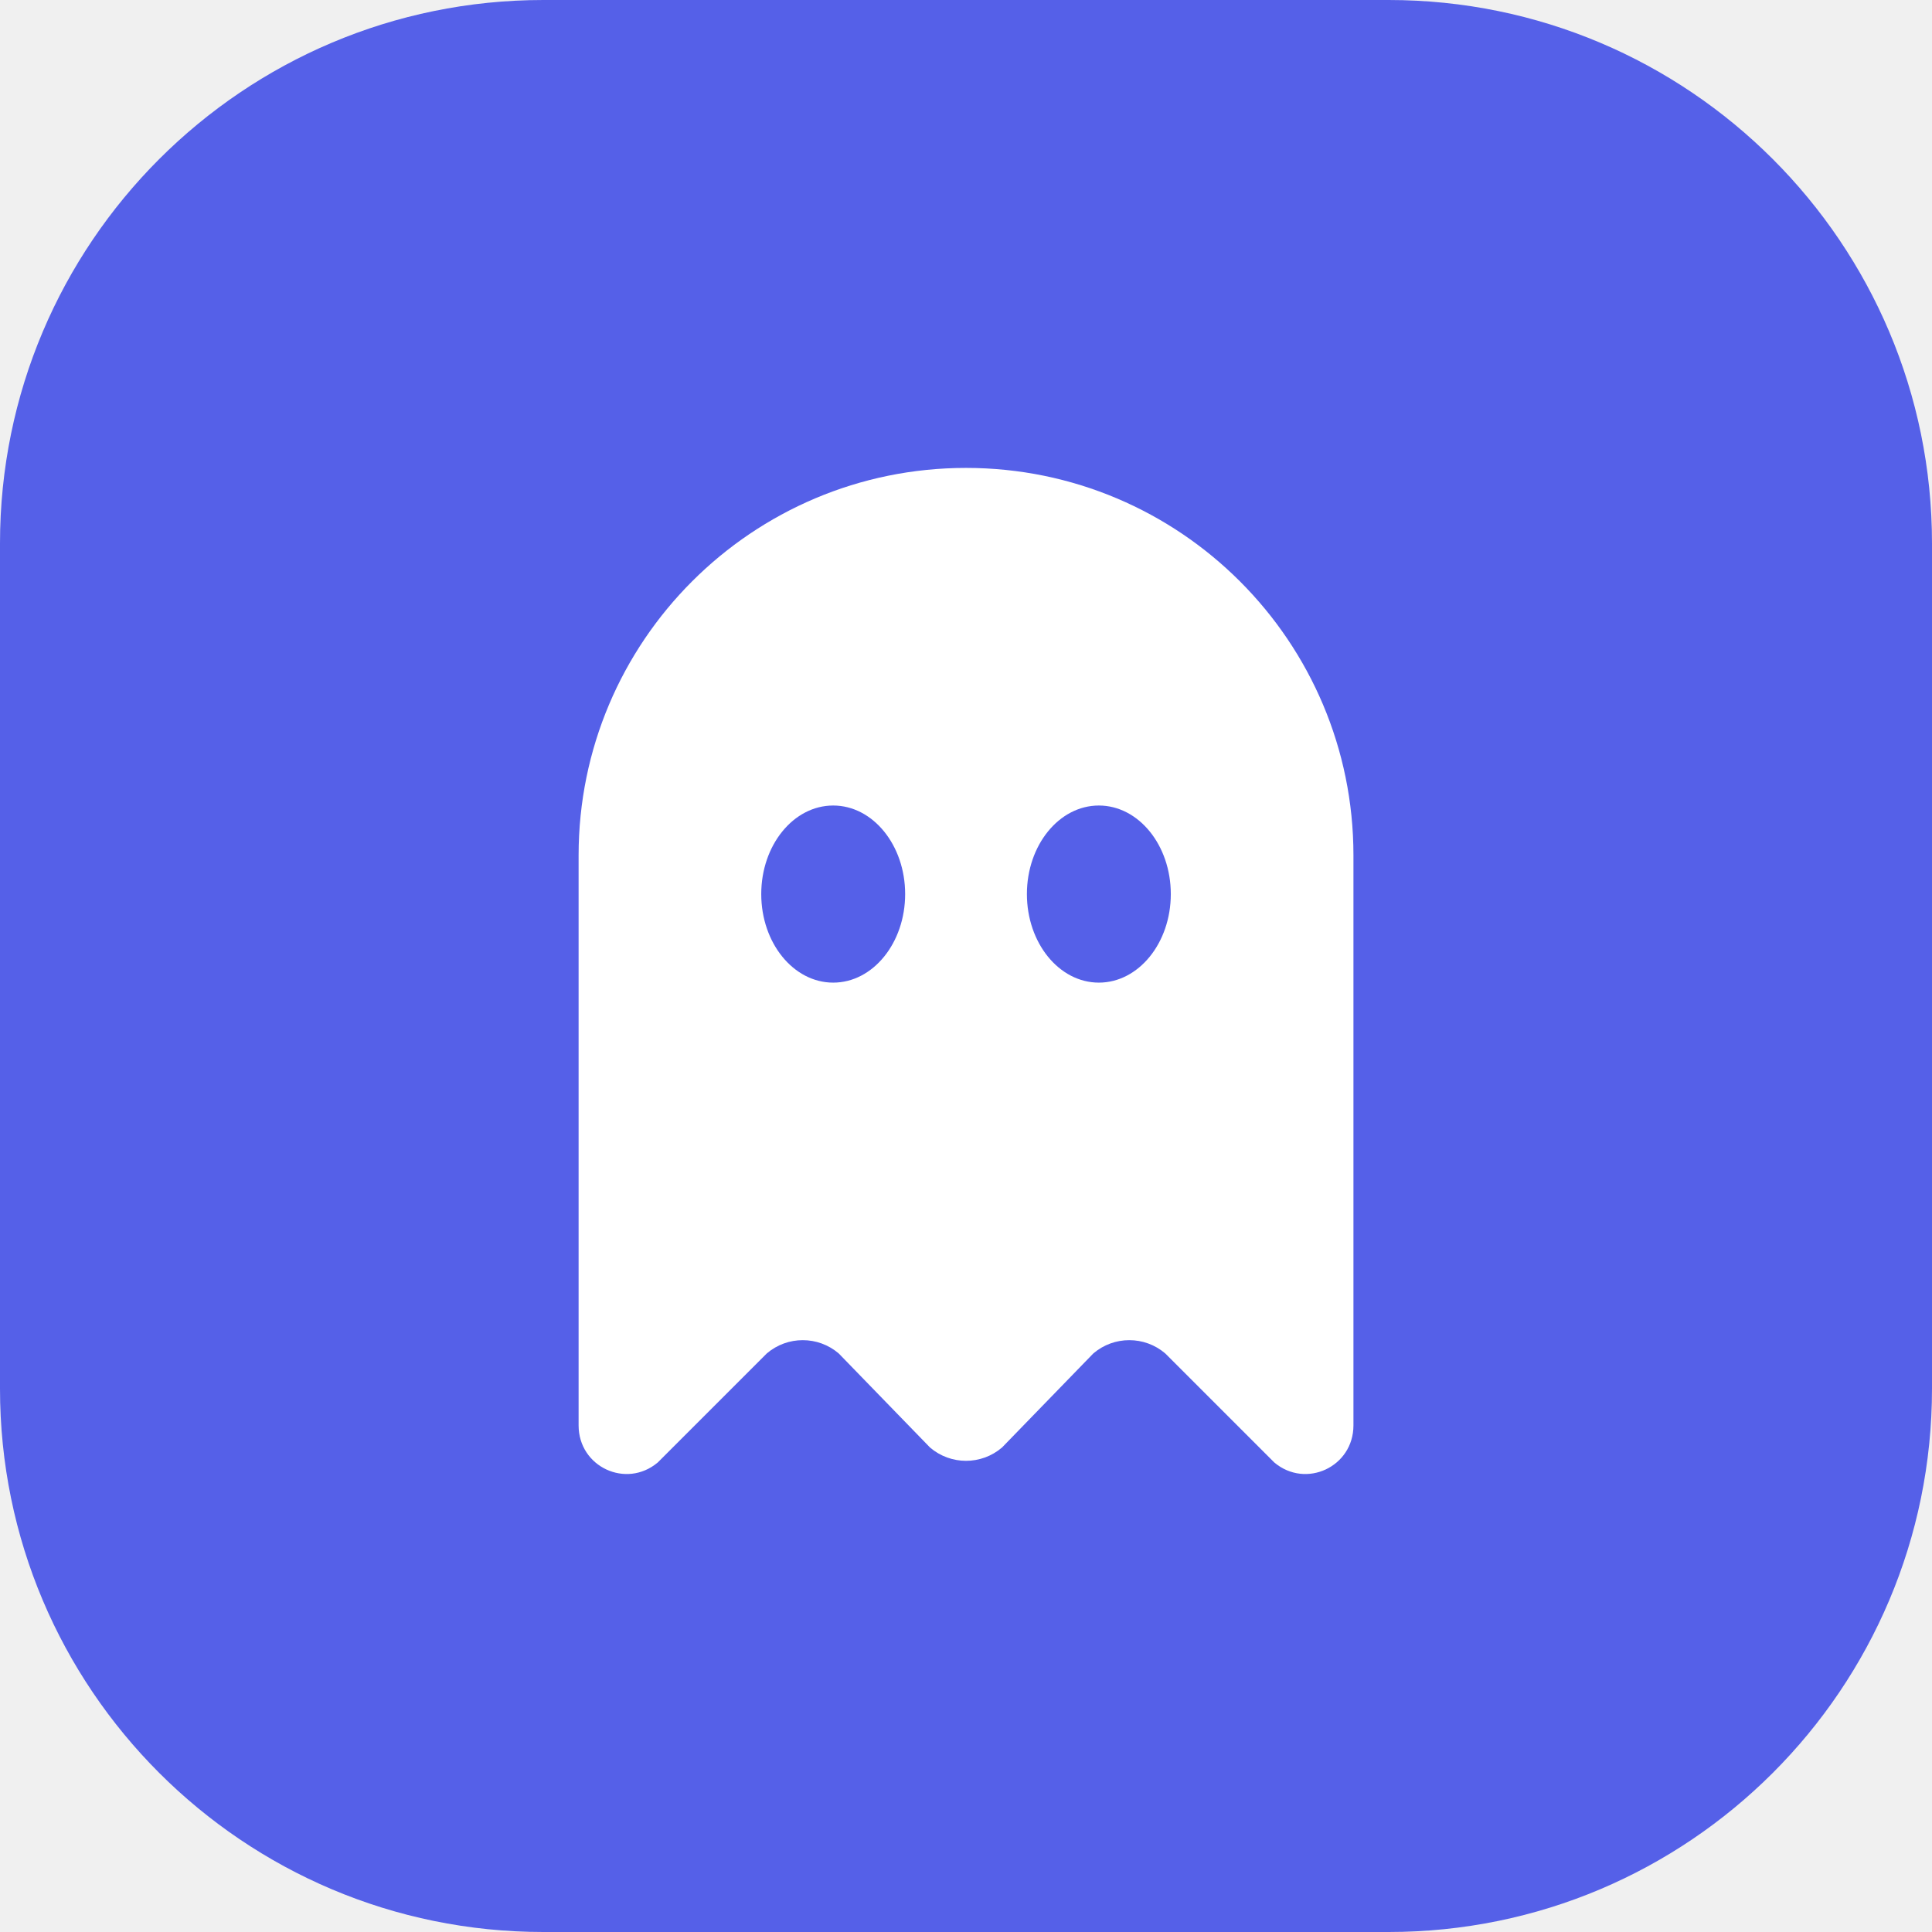
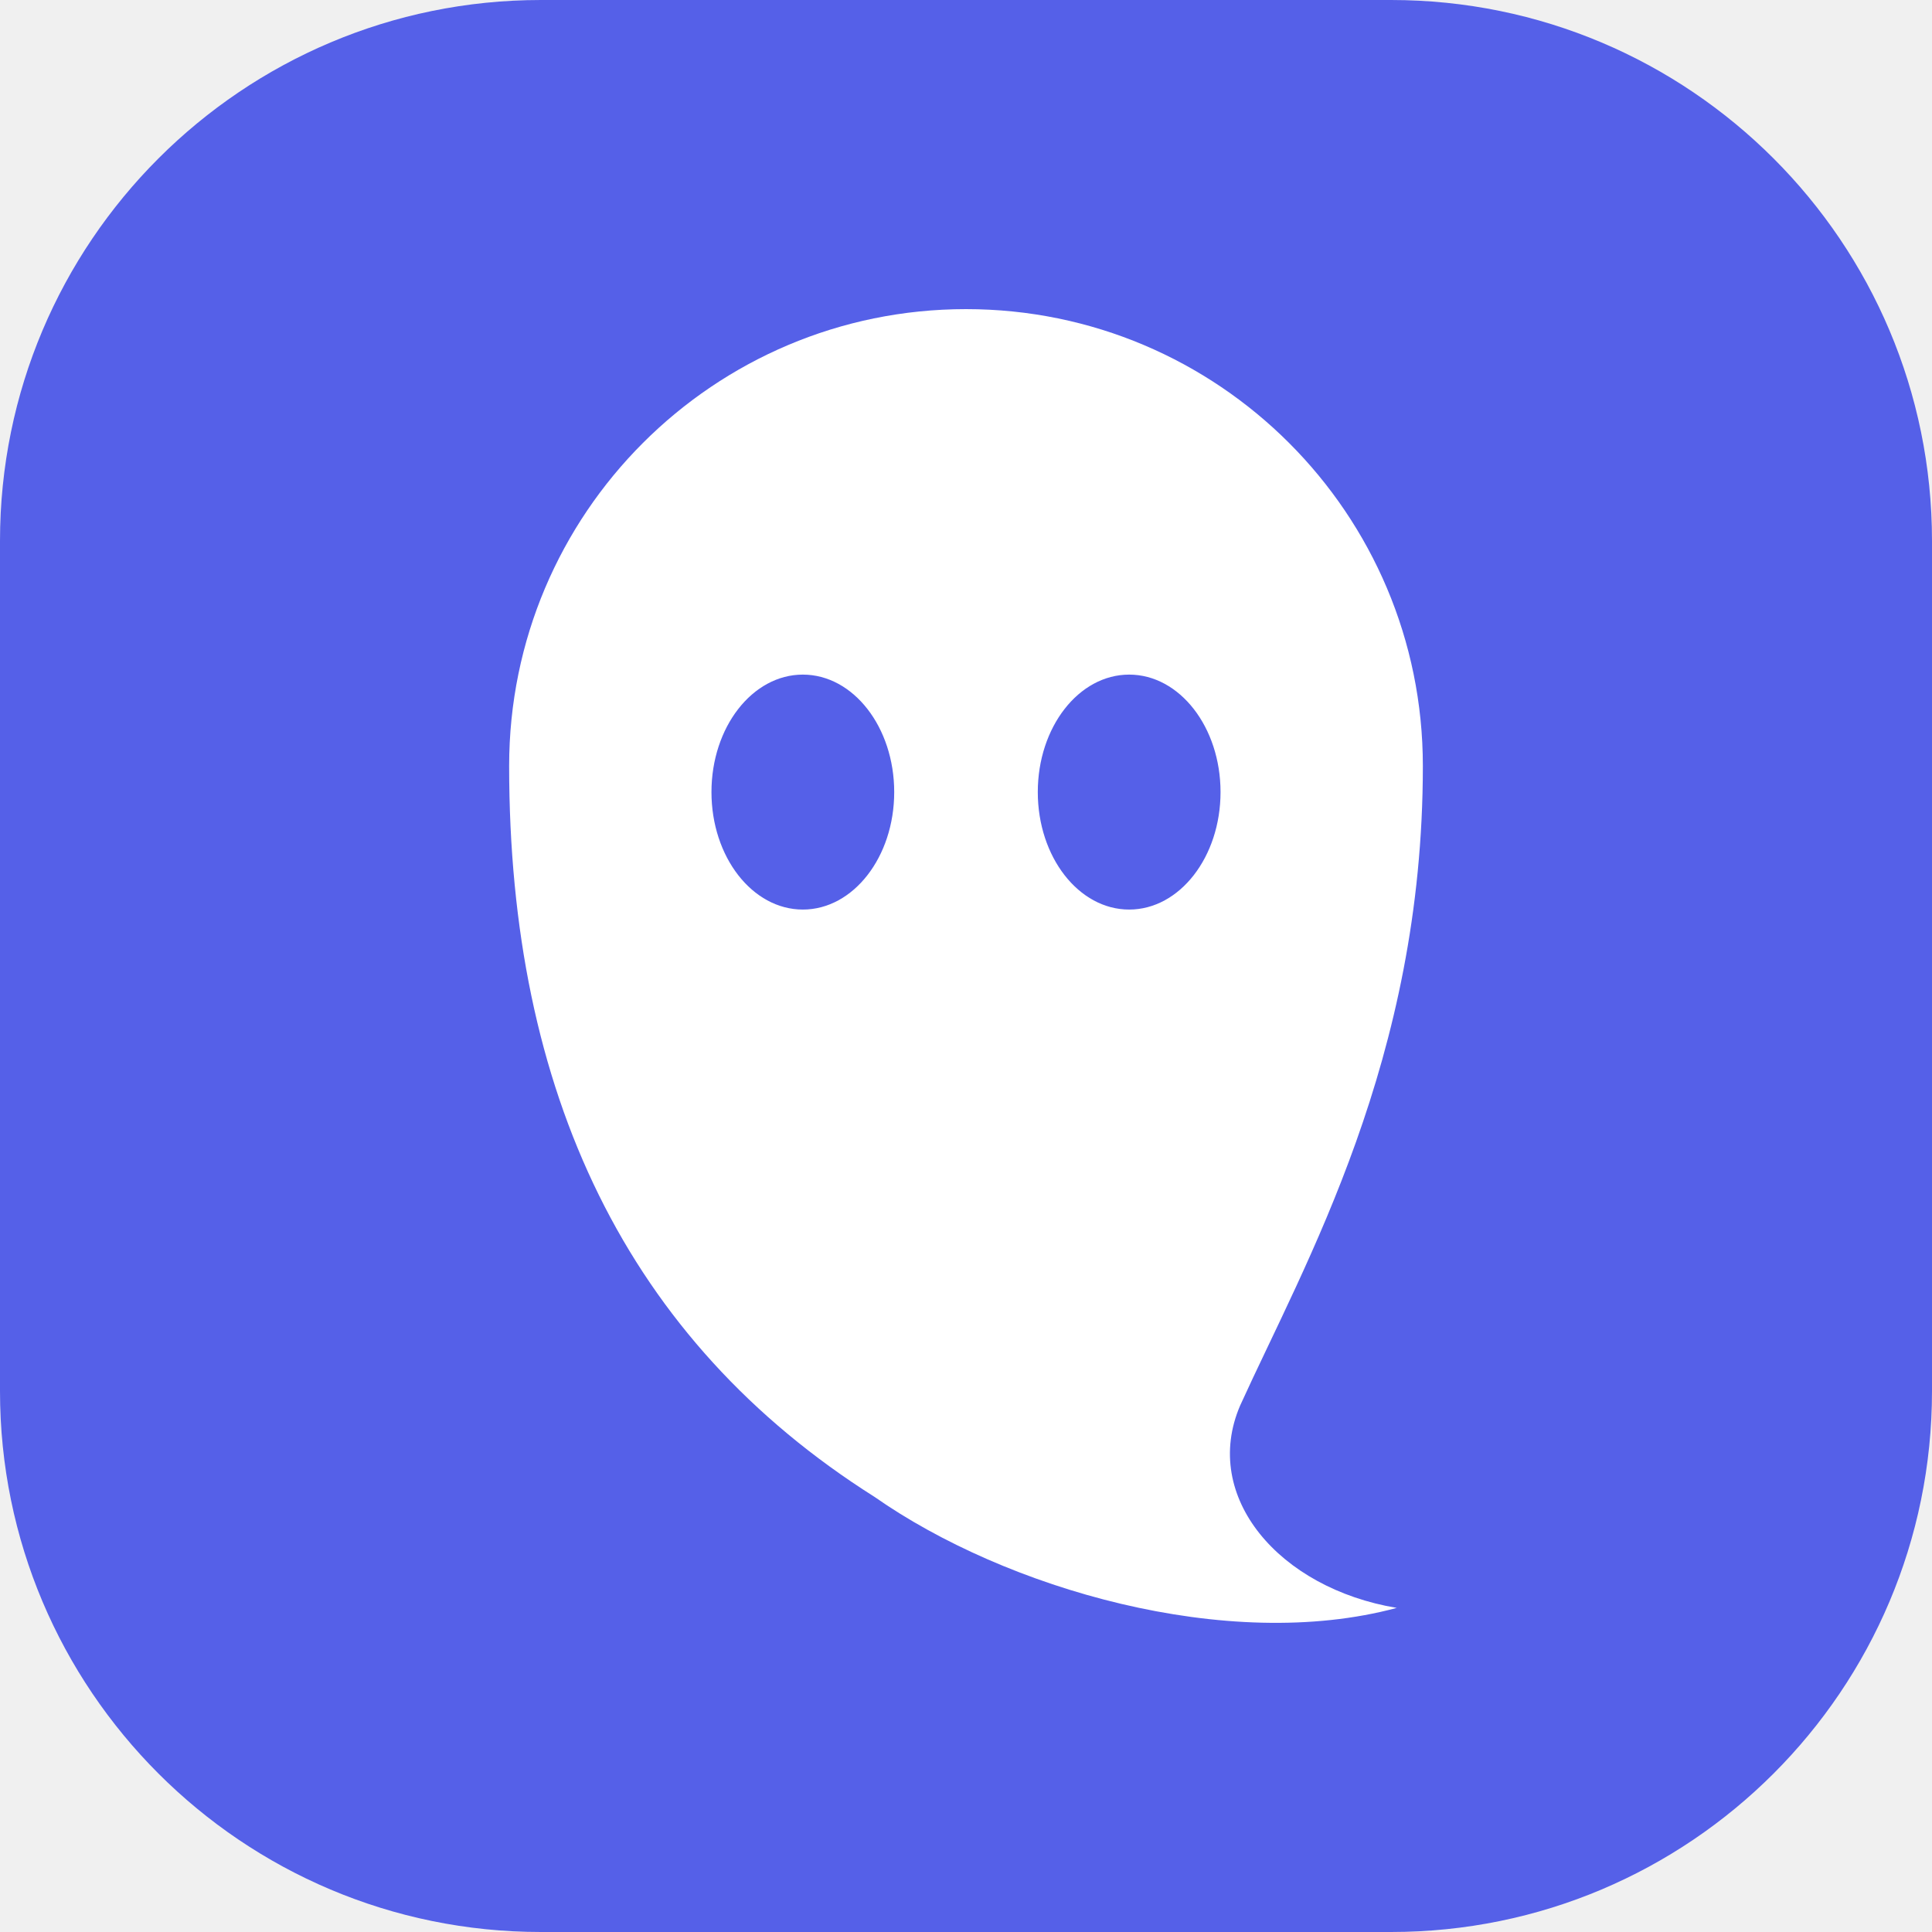
- <svg xmlns="http://www.w3.org/2000/svg" viewBox="0 0 32 32">
-   <rect width="32" height="32" rx="9" fill="#5560e8" />
-   <g transform="translate(5 5) scale(0.9167)">
-     <path fill="#fff" fill-rule="evenodd" d="M12 3a7 7 0 0 0-7 7v10.3c0 .75.86 1.15 1.43.67L8.4 19a1 1 0 0 1 1.3 0l1.65 1.7a1 1 0 0 0 1.3 0L14.3 19a1 1 0 0 1 1.3 0l1.97 1.97c.57.48 1.43.08 1.43-.67V10a7 7 0 0 0-7-7ZM8.3 10.7a1.3 1.6 0 1 0 2.6 0a1.3 1.6 0 1 0-2.6 0ZM13.1 10.7a1.3 1.6 0 1 0 2.6 0a1.3 1.6 0 1 0-2.6 0Z" />
-   </g>
+ <svg xmlns="http://www.w3.org/2000/svg" width="32" height="32" viewBox="0 0 32 32">
+   <rect width="32" height="32" rx="8.96" fill="#5560e8" />
+   <path fill="#fff" fill-rule="evenodd" transform="translate(3.028 1.877) scale(1.081)" d="M5 10A7 7 0 0 1 19 10C19 14.5 17.2 17.6 16.2 19.8C15.6 21.2 16.8 22.6 18.6 22.9C16 23.6 12.6 22.6 10.6 21.2C6.8 18.8 5 15 5 10ZM8.1 10.4a1.4 1.8 0 1 0 2.8 0a1.4 1.8 0 1 0 -2.8 0ZM13.1 10.4a1.4 1.8 0 1 0 2.8 0a1.4 1.8 0 1 0 -2.8 0Z" />
</svg>
